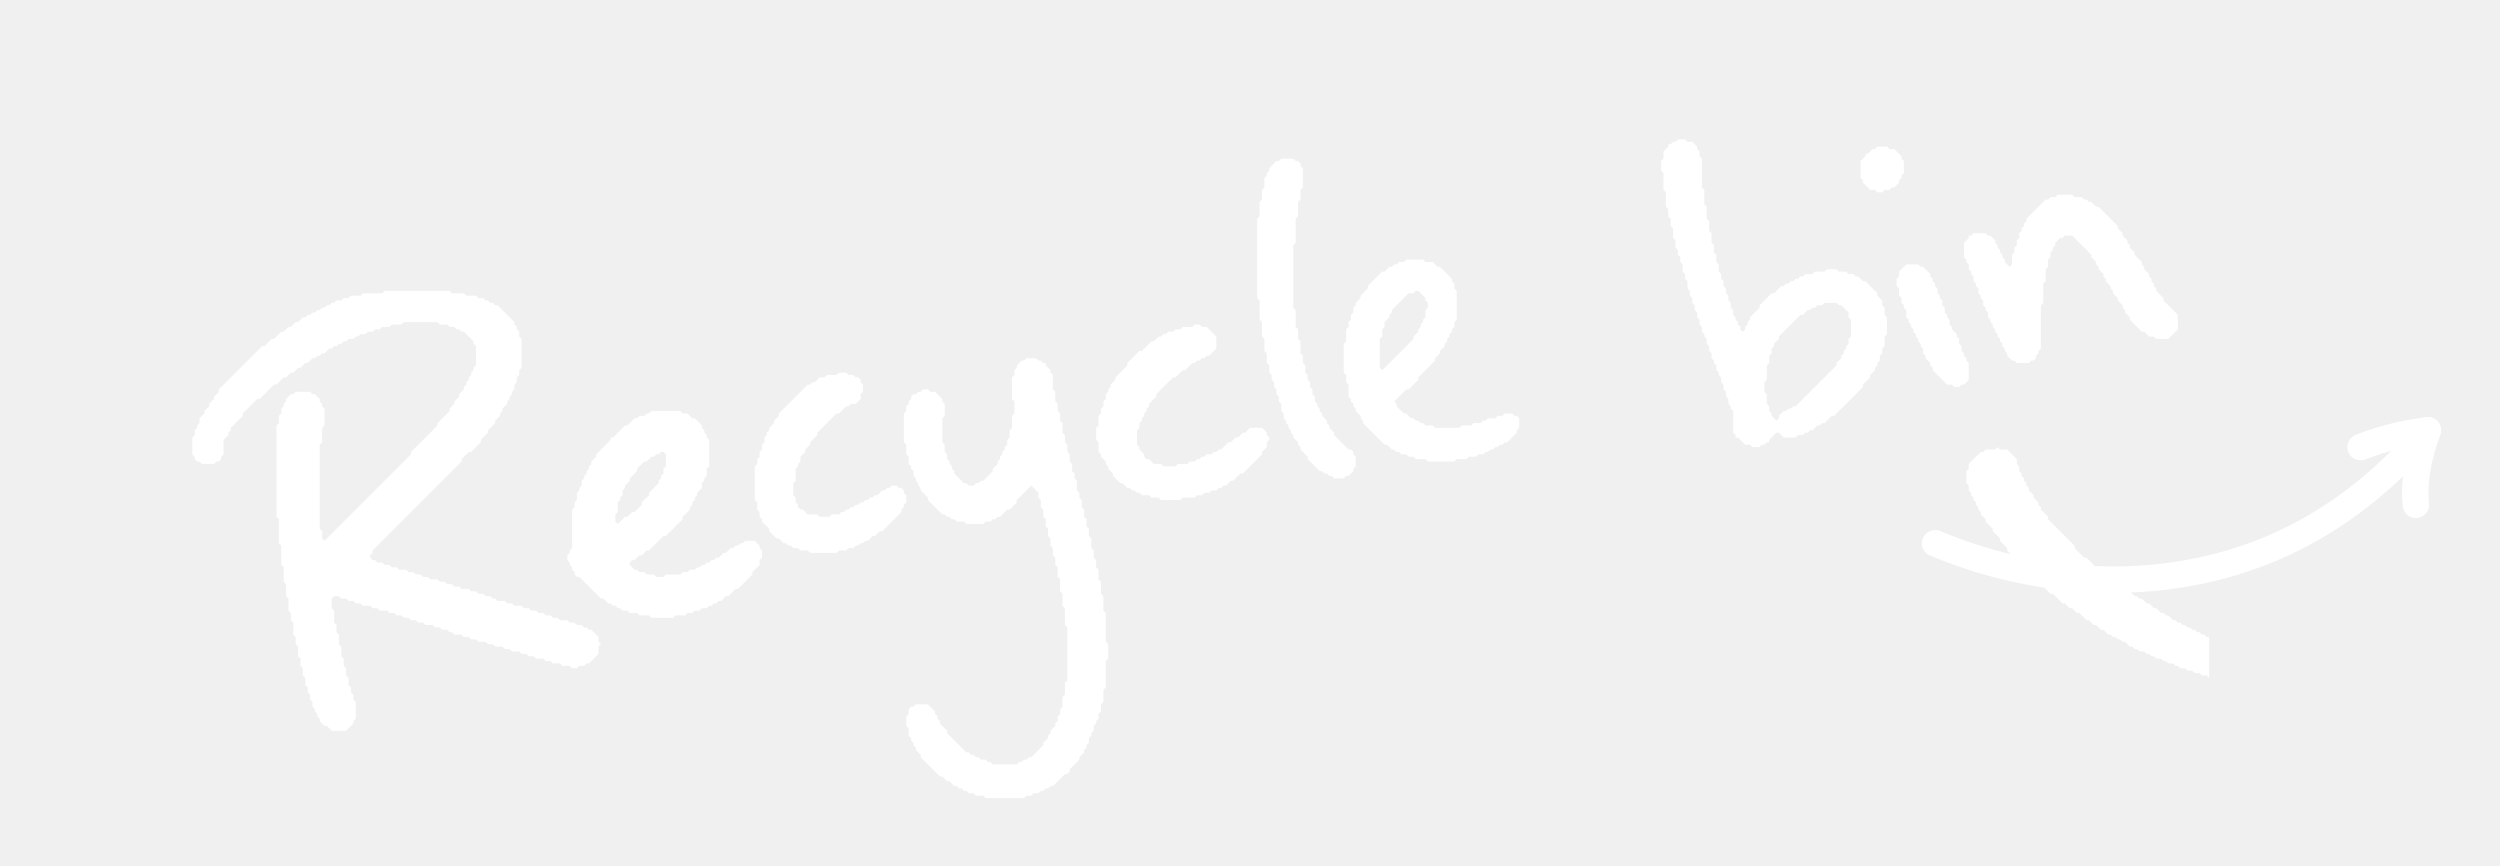
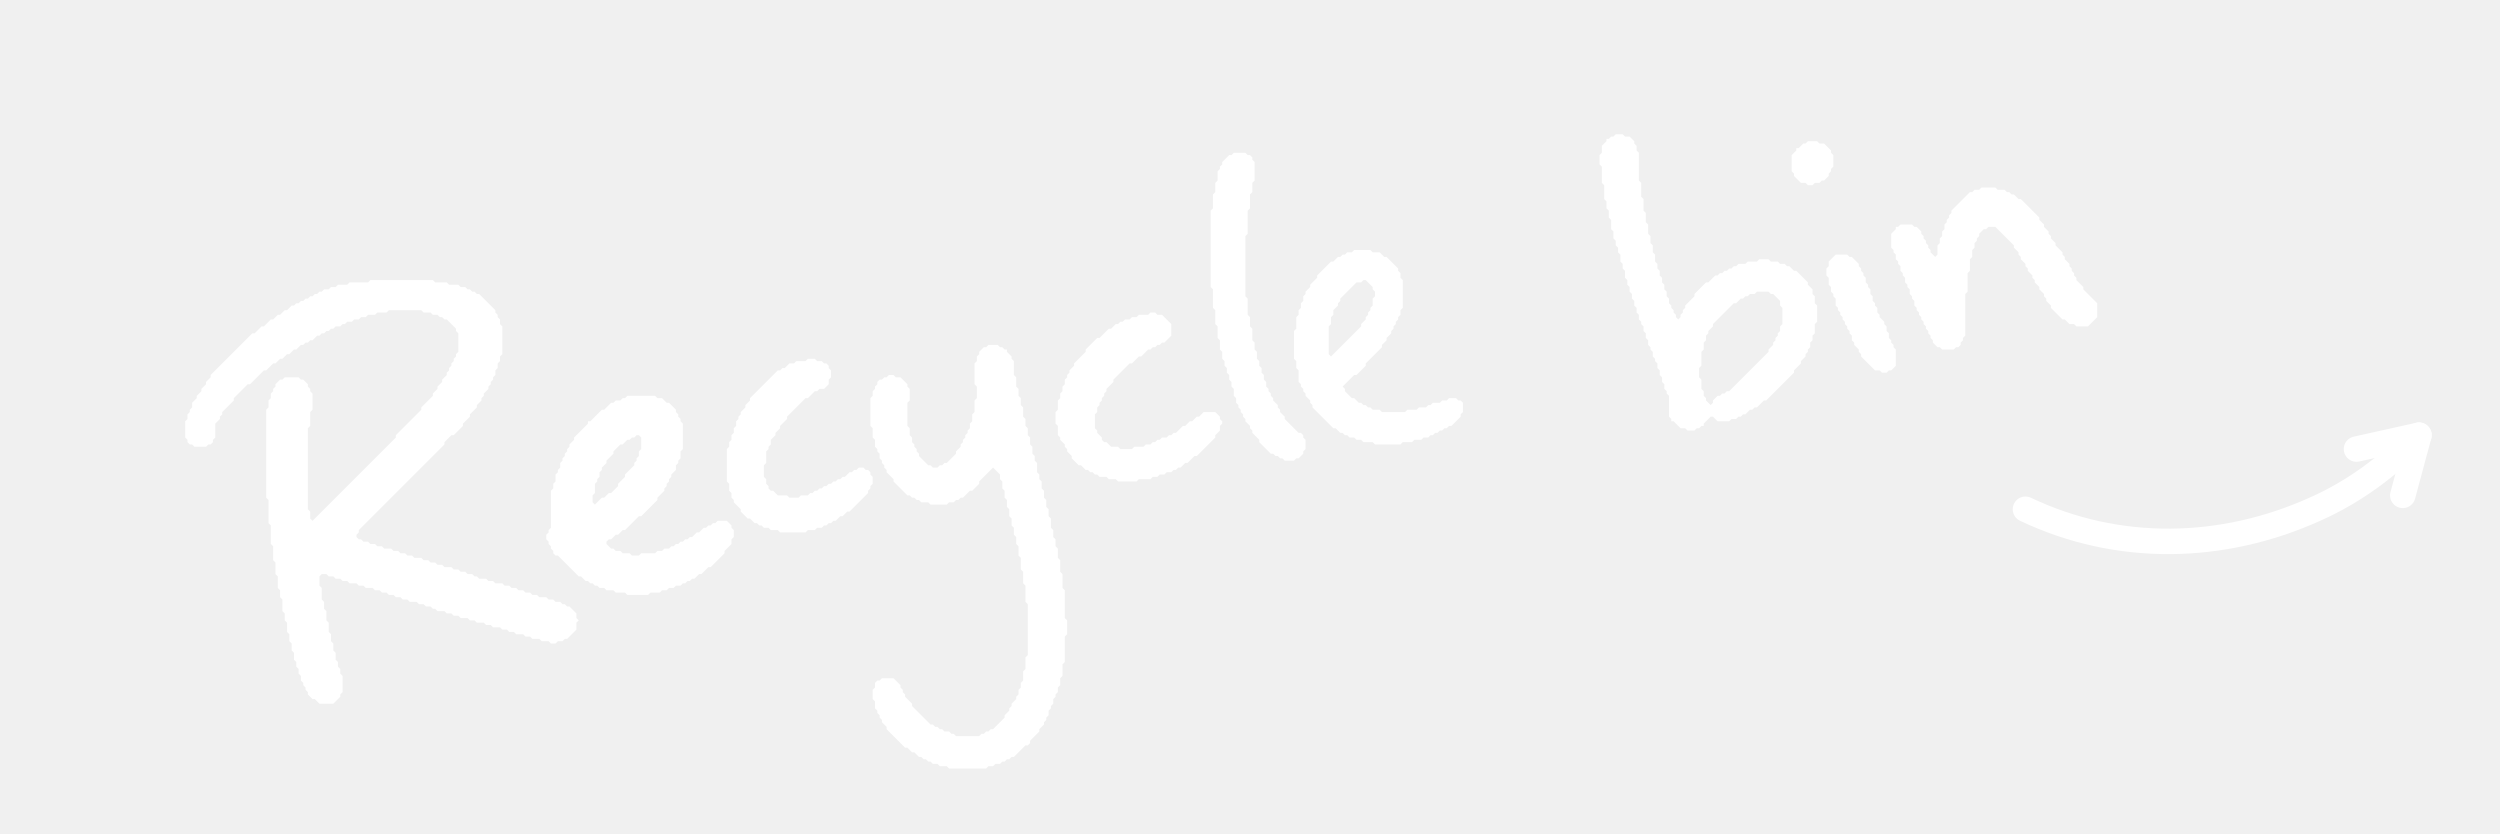
- <svg xmlns="http://www.w3.org/2000/svg" viewBox="0 0 1040 360" role="img">
-   <path d="M 831 186 L 830 187 L 826 187 L 825 188 L 824 188 L 819 193 L 819 195 L 818 196 L 818 201 L 819 202 L 819 204 L 820 205 L 820 206 L 821 207 L 821 208 L 822 209 L 822 210 L 823 211 L 823 212 L 824 213 L 824 214 L 826 216 L 826 217 L 829 220 L 829 221 L 832 224 L 832 225 L 835 228 L 835 229 L 853 247 L 854 247 L 858 251 L 859 251 L 861 253 L 862 253 L 864 255 L 865 255 L 868 258 L 869 258 L 871 260 L 872 260 L 874 262 L 875 262 L 877 264 L 878 264 L 879 265 L 880 265 L 881 266 L 882 266 L 883 267 L 884 267 L 886 269 L 887 269 L 888 270 L 889 270 L 890 271 L 892 271 L 893 272 L 894 272 L 895 273 L 896 273 L 897 274 L 899 274 L 900 275 L 901 275 L 902 276 L 904 276 L 905 277 L 906 277 L 907 278 L 909 278 L 910 279 L 912 279 L 913 280 L 915 280 L 916 281 L 918 281 L 919 282 L 919 265 L 918 265 L 917 264 L 916 264 L 915 263 L 914 263 L 913 262 L 912 262 L 911 261 L 910 261 L 909 260 L 908 260 L 907 259 L 906 259 L 905 258 L 904 258 L 902 256 L 901 256 L 900 255 L 899 255 L 897 253 L 896 253 L 894 251 L 893 251 L 891 249 L 890 249 L 889 248 L 888 248 L 886 246 L 885 246 L 883 244 L 882 244 L 878 240 L 877 240 L 874 237 L 873 237 L 868 232 L 867 232 L 863 228 L 863 227 L 852 216 L 852 215 L 849 212 L 849 211 L 848 210 L 848 209 L 846 207 L 846 206 L 844 204 L 844 203 L 843 202 L 843 201 L 842 200 L 842 199 L 841 198 L 841 197 L 840 196 L 840 194 L 839 193 L 839 191 L 835 187 L 832 187 Z" fill="#fff" fill-rule="evenodd" />
+ <svg xmlns="http://www.w3.org/2000/svg" viewBox="0 0 1080 360" role="img" aria-label="Recycle bin">
  <path d="M 271 171 L 270 172 L 269 172 L 268 173 L 266 173 L 265 174 L 264 174 L 261 177 L 260 177 L 255 182 L 254 182 L 254 183 L 248 189 L 248 190 L 246 192 L 246 193 L 245 194 L 245 195 L 244 196 L 244 197 L 243 198 L 243 199 L 242 200 L 242 202 L 241 203 L 241 204 L 240 205 L 240 208 L 239 209 L 239 211 L 238 212 L 238 228 L 237 229 L 237 230 L 236 231 L 236 233 L 237 234 L 237 235 L 238 236 L 238 237 L 239 238 L 239 239 L 240 240 L 241 240 L 250 249 L 251 249 L 253 251 L 254 251 L 255 252 L 256 252 L 257 253 L 258 253 L 259 254 L 261 254 L 262 255 L 265 255 L 266 256 L 270 256 L 271 257 L 280 257 L 281 256 L 285 256 L 286 255 L 288 255 L 289 254 L 291 254 L 292 253 L 294 253 L 295 252 L 296 252 L 297 251 L 298 251 L 299 250 L 300 250 L 302 248 L 303 248 L 306 245 L 307 245 L 313 239 L 313 238 L 316 235 L 316 233 L 317 232 L 317 229 L 316 228 L 316 227 L 314 225 L 310 225 L 309 226 L 308 226 L 307 227 L 306 227 L 305 228 L 304 228 L 302 230 L 301 230 L 299 232 L 298 232 L 297 233 L 296 233 L 295 234 L 294 234 L 293 235 L 292 235 L 291 236 L 290 236 L 289 237 L 287 237 L 286 238 L 284 238 L 283 239 L 277 239 L 276 240 L 273 240 L 272 239 L 269 239 L 268 238 L 266 238 L 265 237 L 264 237 L 262 235 L 262 234 L 263 233 L 264 233 L 266 231 L 267 231 L 269 229 L 270 229 L 276 223 L 277 223 L 284 216 L 284 215 L 287 212 L 287 211 L 288 210 L 288 209 L 289 208 L 289 207 L 290 206 L 290 205 L 292 203 L 292 201 L 293 200 L 293 199 L 294 198 L 294 195 L 295 194 L 295 183 L 294 182 L 294 181 L 293 180 L 293 179 L 292 178 L 292 177 L 289 174 L 288 174 L 286 172 L 284 172 L 283 171 Z M 274 189 L 275 188 L 276 188 L 277 189 L 277 194 L 276 195 L 276 197 L 275 198 L 275 199 L 274 200 L 274 201 L 270 205 L 270 206 L 267 209 L 267 210 L 264 213 L 263 213 L 261 215 L 260 215 L 257 218 L 256 217 L 256 214 L 257 213 L 257 209 L 258 208 L 258 207 L 259 206 L 259 204 L 260 203 L 260 202 L 262 200 L 262 199 L 265 196 L 265 195 L 268 192 L 269 192 L 271 190 L 272 190 L 273 189 Z" fill="#fff" fill-rule="evenodd" />
  <path d="M 349 155 L 348 156 L 344 156 L 343 157 L 341 157 L 339 159 L 338 159 L 337 160 L 336 160 L 324 172 L 324 173 L 322 175 L 322 176 L 320 178 L 320 179 L 319 180 L 319 181 L 318 182 L 318 184 L 317 185 L 317 187 L 316 188 L 316 190 L 315 191 L 315 193 L 314 194 L 314 208 L 315 209 L 315 212 L 316 213 L 316 215 L 317 216 L 317 217 L 320 220 L 320 221 L 323 224 L 324 224 L 326 226 L 327 226 L 328 227 L 329 227 L 330 228 L 332 228 L 333 229 L 336 229 L 337 230 L 348 230 L 349 229 L 352 229 L 353 228 L 355 228 L 356 227 L 357 227 L 358 226 L 359 226 L 360 225 L 361 225 L 363 223 L 364 223 L 366 221 L 367 221 L 375 213 L 375 212 L 376 211 L 376 210 L 377 209 L 377 206 L 376 205 L 376 204 L 375 203 L 374 203 L 373 202 L 371 202 L 370 203 L 369 203 L 368 204 L 367 204 L 365 206 L 364 206 L 363 207 L 362 207 L 361 208 L 360 208 L 359 209 L 358 209 L 357 210 L 356 210 L 355 211 L 354 211 L 353 212 L 352 212 L 351 213 L 350 213 L 349 214 L 346 214 L 345 215 L 341 215 L 340 214 L 336 214 L 334 212 L 333 212 L 332 211 L 332 210 L 331 209 L 331 207 L 330 206 L 330 201 L 331 200 L 331 195 L 332 194 L 332 193 L 333 192 L 333 190 L 335 188 L 335 187 L 337 185 L 337 184 L 340 181 L 340 180 L 348 172 L 349 172 L 352 169 L 353 169 L 354 168 L 356 168 L 358 166 L 358 164 L 359 163 L 359 160 L 358 159 L 358 158 L 357 157 L 356 157 L 355 156 L 353 156 L 352 155 Z" fill="#fff" fill-rule="evenodd" />
  <path d="M 427 149 L 426 150 L 425 150 L 423 152 L 423 153 L 422 154 L 422 156 L 421 157 L 421 166 L 422 167 L 422 172 L 421 173 L 421 178 L 420 179 L 420 182 L 419 183 L 419 185 L 418 186 L 418 187 L 417 188 L 417 189 L 416 190 L 416 191 L 415 192 L 415 193 L 413 195 L 413 196 L 409 200 L 408 200 L 407 201 L 406 201 L 405 202 L 403 202 L 402 201 L 401 201 L 397 197 L 397 196 L 396 195 L 396 194 L 395 193 L 395 192 L 394 191 L 394 189 L 393 188 L 393 185 L 392 184 L 392 174 L 393 173 L 393 168 L 392 167 L 392 166 L 389 163 L 387 163 L 386 162 L 384 162 L 383 163 L 382 163 L 381 164 L 380 164 L 379 165 L 379 166 L 378 167 L 378 168 L 377 169 L 377 171 L 376 172 L 376 184 L 377 185 L 377 189 L 378 190 L 378 193 L 379 194 L 379 195 L 380 196 L 380 198 L 381 199 L 381 200 L 382 201 L 382 202 L 383 203 L 383 204 L 386 207 L 386 208 L 392 214 L 393 214 L 394 215 L 395 215 L 396 216 L 397 216 L 398 217 L 401 217 L 402 218 L 409 218 L 410 217 L 412 217 L 413 216 L 414 216 L 415 215 L 416 215 L 419 212 L 420 212 L 423 209 L 423 208 L 429 202 L 432 205 L 432 207 L 433 208 L 433 211 L 434 212 L 434 215 L 435 216 L 435 219 L 436 220 L 436 223 L 437 224 L 437 227 L 438 228 L 438 231 L 439 232 L 439 235 L 440 236 L 440 240 L 441 241 L 441 246 L 442 247 L 442 252 L 443 253 L 443 260 L 444 261 L 444 283 L 443 284 L 443 289 L 442 290 L 442 294 L 441 295 L 441 297 L 440 298 L 440 300 L 439 301 L 439 302 L 437 304 L 437 305 L 436 306 L 436 307 L 434 309 L 434 310 L 429 315 L 428 315 L 427 316 L 426 316 L 425 317 L 424 317 L 423 318 L 413 318 L 412 317 L 411 317 L 410 316 L 408 316 L 407 315 L 406 315 L 405 314 L 404 314 L 403 313 L 402 313 L 394 305 L 394 304 L 391 301 L 391 300 L 390 299 L 390 298 L 389 297 L 389 296 L 386 293 L 381 293 L 380 294 L 379 294 L 378 295 L 378 297 L 377 298 L 377 302 L 378 303 L 378 306 L 379 307 L 379 308 L 380 309 L 380 310 L 381 311 L 381 312 L 383 314 L 383 315 L 391 323 L 392 323 L 394 325 L 395 325 L 397 327 L 398 327 L 399 328 L 400 328 L 401 329 L 402 329 L 403 330 L 405 330 L 406 331 L 409 331 L 410 332 L 426 332 L 427 331 L 429 331 L 430 330 L 432 330 L 433 329 L 434 329 L 435 328 L 436 328 L 437 327 L 438 327 L 443 322 L 444 322 L 445 321 L 445 320 L 449 316 L 449 315 L 451 313 L 451 312 L 452 311 L 452 310 L 453 309 L 453 307 L 454 306 L 454 305 L 455 304 L 455 302 L 456 301 L 456 300 L 457 299 L 457 297 L 458 296 L 458 293 L 459 292 L 459 287 L 460 286 L 460 275 L 461 274 L 461 268 L 460 267 L 460 255 L 459 254 L 459 248 L 458 247 L 458 242 L 457 241 L 457 237 L 456 236 L 456 233 L 455 232 L 455 229 L 454 228 L 454 224 L 453 223 L 453 220 L 452 219 L 452 216 L 451 215 L 451 212 L 450 211 L 450 208 L 449 207 L 449 205 L 448 204 L 448 200 L 447 199 L 447 197 L 446 196 L 446 193 L 445 192 L 445 189 L 444 188 L 444 185 L 443 184 L 443 181 L 442 180 L 442 176 L 441 175 L 441 172 L 440 171 L 440 168 L 439 167 L 439 163 L 438 162 L 438 156 L 437 155 L 437 154 L 435 152 L 435 151 L 434 151 L 433 150 L 432 150 L 431 149 Z" fill="#fff" fill-rule="evenodd" />
  <path d="M 497 135 L 496 136 L 492 136 L 491 137 L 489 137 L 488 138 L 486 138 L 485 139 L 484 139 L 483 140 L 482 140 L 480 142 L 479 142 L 475 146 L 474 146 L 469 151 L 469 152 L 464 157 L 464 158 L 462 160 L 462 161 L 461 162 L 461 163 L 460 164 L 460 166 L 459 167 L 459 169 L 458 170 L 458 172 L 457 173 L 457 177 L 456 178 L 456 183 L 457 184 L 457 188 L 458 189 L 458 190 L 460 192 L 460 193 L 461 194 L 461 195 L 463 197 L 463 198 L 466 201 L 467 201 L 469 203 L 470 203 L 471 204 L 472 204 L 473 205 L 474 205 L 475 206 L 478 206 L 479 207 L 482 207 L 483 208 L 491 208 L 492 207 L 497 207 L 498 206 L 500 206 L 501 205 L 503 205 L 504 204 L 506 204 L 507 203 L 508 203 L 509 202 L 510 202 L 512 200 L 513 200 L 516 197 L 517 197 L 525 189 L 525 188 L 527 186 L 527 184 L 528 183 L 528 182 L 527 181 L 527 180 L 525 178 L 520 178 L 518 180 L 517 180 L 515 182 L 514 182 L 512 184 L 511 184 L 508 187 L 507 187 L 506 188 L 505 188 L 504 189 L 502 189 L 501 190 L 500 190 L 499 191 L 498 191 L 497 192 L 495 192 L 494 193 L 490 193 L 489 194 L 484 194 L 483 193 L 480 193 L 478 191 L 477 191 L 476 190 L 476 189 L 474 187 L 474 186 L 473 185 L 473 179 L 474 178 L 474 176 L 475 175 L 475 174 L 476 173 L 476 172 L 477 171 L 477 170 L 478 169 L 478 168 L 481 165 L 481 164 L 488 157 L 489 157 L 492 154 L 493 154 L 496 151 L 497 151 L 498 150 L 499 150 L 500 149 L 501 149 L 502 148 L 503 148 L 506 145 L 506 140 L 502 136 L 500 136 L 499 135 Z" fill="#fff" fill-rule="evenodd" />
  <path d="M 160 121 L 159 122 L 151 122 L 150 123 L 146 123 L 145 124 L 143 124 L 142 125 L 140 125 L 139 126 L 138 126 L 137 127 L 136 127 L 135 128 L 134 128 L 133 129 L 132 129 L 131 130 L 130 130 L 129 131 L 128 131 L 127 132 L 126 132 L 124 134 L 123 134 L 121 136 L 120 136 L 118 138 L 117 138 L 114 141 L 113 141 L 110 144 L 109 144 L 91 162 L 91 163 L 89 165 L 89 166 L 87 168 L 87 169 L 85 171 L 85 172 L 83 174 L 83 176 L 82 177 L 82 178 L 81 179 L 81 181 L 80 182 L 80 189 L 81 190 L 81 191 L 82 192 L 83 192 L 84 193 L 89 193 L 90 192 L 91 192 L 92 191 L 92 190 L 93 189 L 93 183 L 95 181 L 95 180 L 96 179 L 96 178 L 101 173 L 101 172 L 107 166 L 108 166 L 114 160 L 115 160 L 118 157 L 119 157 L 121 155 L 122 155 L 124 153 L 125 153 L 127 151 L 128 151 L 130 149 L 131 149 L 132 148 L 133 148 L 134 147 L 135 147 L 137 145 L 138 145 L 139 144 L 140 144 L 141 143 L 142 143 L 143 142 L 144 142 L 145 141 L 147 141 L 148 140 L 149 140 L 150 139 L 152 139 L 153 138 L 155 138 L 156 137 L 158 137 L 159 136 L 162 136 L 163 135 L 167 135 L 168 134 L 182 134 L 183 135 L 186 135 L 187 136 L 189 136 L 190 137 L 191 137 L 192 138 L 193 138 L 197 142 L 197 143 L 198 144 L 198 152 L 197 153 L 197 154 L 196 155 L 196 156 L 195 157 L 195 158 L 194 159 L 194 160 L 193 161 L 193 162 L 191 164 L 191 165 L 189 167 L 189 168 L 187 170 L 187 171 L 182 176 L 182 177 L 171 188 L 171 189 L 135 225 L 134 224 L 134 221 L 133 220 L 133 185 L 134 184 L 134 178 L 135 177 L 135 170 L 134 169 L 134 168 L 133 167 L 133 166 L 131 164 L 130 164 L 129 163 L 123 163 L 122 164 L 121 164 L 119 166 L 119 167 L 118 168 L 118 169 L 117 170 L 117 172 L 116 173 L 116 176 L 115 177 L 115 215 L 116 216 L 116 226 L 117 227 L 117 235 L 118 236 L 118 242 L 119 243 L 119 248 L 120 249 L 120 254 L 121 255 L 121 258 L 122 259 L 122 264 L 123 265 L 123 268 L 124 269 L 124 273 L 125 274 L 125 277 L 126 278 L 126 281 L 127 282 L 127 285 L 128 286 L 128 288 L 129 289 L 129 291 L 130 292 L 130 294 L 131 295 L 131 296 L 132 297 L 132 298 L 133 299 L 133 300 L 135 302 L 136 302 L 138 304 L 144 304 L 147 301 L 147 300 L 148 299 L 148 292 L 147 291 L 147 289 L 146 288 L 146 286 L 145 285 L 145 282 L 144 281 L 144 278 L 143 277 L 143 274 L 142 273 L 142 269 L 141 268 L 141 264 L 140 263 L 140 260 L 139 259 L 139 254 L 138 253 L 138 249 L 139 248 L 141 248 L 142 249 L 144 249 L 145 250 L 147 250 L 148 251 L 150 251 L 151 252 L 154 252 L 155 253 L 157 253 L 158 254 L 161 254 L 162 255 L 164 255 L 165 256 L 167 256 L 168 257 L 170 257 L 171 258 L 173 258 L 174 259 L 176 259 L 177 260 L 180 260 L 181 261 L 183 261 L 184 262 L 186 262 L 187 263 L 188 263 L 189 264 L 192 264 L 193 265 L 195 265 L 196 266 L 198 266 L 199 267 L 202 267 L 203 268 L 205 268 L 206 269 L 209 269 L 210 270 L 212 270 L 213 271 L 216 271 L 217 272 L 219 272 L 220 273 L 222 273 L 223 274 L 226 274 L 227 275 L 229 275 L 230 276 L 233 276 L 234 277 L 237 277 L 238 278 L 240 278 L 241 277 L 243 277 L 244 276 L 245 276 L 249 272 L 249 269 L 250 268 L 249 267 L 249 265 L 246 262 L 245 262 L 244 261 L 243 261 L 242 260 L 240 260 L 239 259 L 237 259 L 236 258 L 233 258 L 232 257 L 230 257 L 229 256 L 227 256 L 226 255 L 224 255 L 223 254 L 221 254 L 220 253 L 218 253 L 217 252 L 214 252 L 213 251 L 211 251 L 210 250 L 207 250 L 206 249 L 205 249 L 204 248 L 202 248 L 201 247 L 199 247 L 198 246 L 196 246 L 195 245 L 192 245 L 191 244 L 189 244 L 188 243 L 186 243 L 185 242 L 183 242 L 182 241 L 179 241 L 178 240 L 176 240 L 175 239 L 173 239 L 172 238 L 170 238 L 169 237 L 166 237 L 165 236 L 163 236 L 162 235 L 160 235 L 159 234 L 157 234 L 156 233 L 155 233 L 154 232 L 154 231 L 155 230 L 155 229 L 192 192 L 192 191 L 195 188 L 196 188 L 200 184 L 200 183 L 203 180 L 203 179 L 206 176 L 206 175 L 208 173 L 208 172 L 209 171 L 209 170 L 211 168 L 211 167 L 212 166 L 212 165 L 213 164 L 213 163 L 214 162 L 214 160 L 215 159 L 215 157 L 216 156 L 216 154 L 217 153 L 217 141 L 216 140 L 216 138 L 215 137 L 215 136 L 214 135 L 214 134 L 207 127 L 206 127 L 205 126 L 204 126 L 203 125 L 202 125 L 201 124 L 199 124 L 198 123 L 194 123 L 193 122 L 188 122 L 187 121 Z" fill="#fff" fill-rule="evenodd" />
  <path d="M 793 110 L 790 113 L 790 115 L 789 116 L 789 119 L 790 120 L 790 123 L 791 124 L 791 126 L 792 127 L 792 128 L 793 129 L 793 132 L 794 133 L 794 134 L 795 135 L 795 136 L 796 137 L 796 138 L 797 139 L 797 140 L 798 141 L 798 142 L 799 143 L 799 144 L 800 145 L 800 147 L 801 148 L 801 149 L 803 151 L 803 152 L 804 153 L 804 154 L 810 160 L 812 160 L 813 161 L 815 161 L 816 160 L 817 160 L 819 158 L 819 151 L 818 150 L 818 149 L 817 148 L 817 147 L 816 146 L 816 144 L 815 143 L 815 141 L 814 140 L 814 139 L 812 137 L 812 136 L 811 135 L 811 133 L 810 132 L 810 131 L 809 130 L 809 128 L 808 127 L 808 125 L 807 124 L 807 123 L 806 122 L 806 120 L 805 119 L 805 118 L 804 117 L 804 116 L 803 115 L 803 114 L 800 111 L 799 111 L 798 110 Z" fill="#fff" fill-rule="evenodd" />
  <path d="M 585 108 L 584 109 L 582 109 L 581 110 L 580 110 L 579 111 L 578 111 L 576 113 L 575 113 L 569 119 L 569 120 L 566 123 L 566 124 L 564 126 L 564 127 L 563 128 L 563 130 L 562 131 L 562 133 L 561 134 L 561 136 L 560 137 L 560 142 L 559 143 L 559 155 L 560 156 L 560 159 L 561 160 L 561 165 L 562 166 L 562 167 L 563 168 L 563 169 L 564 170 L 564 171 L 566 173 L 566 174 L 567 175 L 567 176 L 576 185 L 577 185 L 579 187 L 580 187 L 581 188 L 582 188 L 583 189 L 585 189 L 586 190 L 588 190 L 589 191 L 593 191 L 594 192 L 605 192 L 606 191 L 610 191 L 611 190 L 614 190 L 615 189 L 617 189 L 618 188 L 619 188 L 620 187 L 621 187 L 622 186 L 623 186 L 624 185 L 625 185 L 626 184 L 627 184 L 631 180 L 631 179 L 632 178 L 632 174 L 631 173 L 630 173 L 629 172 L 626 172 L 625 173 L 623 173 L 622 174 L 619 174 L 618 175 L 617 175 L 616 176 L 613 176 L 612 177 L 608 177 L 607 178 L 597 178 L 596 177 L 593 177 L 592 176 L 591 176 L 590 175 L 589 175 L 588 174 L 587 174 L 585 172 L 584 172 L 581 169 L 581 168 L 580 167 L 585 162 L 586 162 L 590 158 L 590 157 L 597 150 L 597 149 L 599 147 L 599 146 L 601 144 L 601 143 L 602 142 L 602 141 L 603 140 L 603 139 L 604 138 L 604 137 L 605 136 L 605 134 L 606 133 L 606 121 L 605 120 L 605 118 L 604 117 L 604 116 L 599 111 L 598 111 L 596 109 L 593 109 L 592 108 Z M 588 122 L 589 121 L 590 121 L 593 124 L 593 125 L 594 126 L 594 128 L 593 129 L 593 132 L 592 133 L 592 134 L 591 135 L 591 136 L 590 137 L 590 138 L 588 140 L 588 141 L 575 154 L 574 153 L 574 141 L 575 140 L 575 137 L 576 136 L 576 134 L 578 132 L 578 131 L 579 130 L 579 129 L 586 122 Z" fill="#fff" fill-rule="evenodd" />
  <path d="M 856 81 L 855 82 L 853 82 L 852 83 L 851 83 L 843 91 L 843 92 L 842 93 L 842 94 L 841 95 L 841 96 L 840 97 L 840 99 L 839 100 L 839 102 L 838 103 L 838 105 L 837 106 L 837 110 L 836 111 L 834 109 L 834 108 L 833 107 L 833 106 L 832 105 L 832 104 L 831 103 L 831 102 L 830 101 L 830 100 L 828 98 L 827 98 L 826 97 L 821 97 L 820 98 L 819 98 L 819 99 L 817 101 L 817 107 L 818 108 L 818 109 L 819 110 L 819 112 L 820 113 L 820 114 L 821 115 L 821 117 L 822 118 L 822 119 L 823 120 L 823 122 L 824 123 L 824 124 L 825 125 L 825 127 L 826 128 L 826 129 L 827 130 L 827 132 L 828 133 L 828 134 L 829 135 L 829 136 L 830 137 L 830 138 L 831 139 L 831 140 L 832 141 L 832 142 L 833 143 L 833 144 L 834 145 L 834 146 L 835 147 L 835 148 L 837 150 L 838 150 L 839 151 L 844 151 L 845 150 L 846 150 L 847 149 L 847 148 L 848 147 L 848 146 L 849 145 L 849 127 L 850 126 L 850 118 L 851 117 L 851 112 L 852 111 L 852 108 L 853 107 L 853 105 L 854 104 L 854 103 L 855 102 L 855 101 L 857 99 L 858 99 L 859 98 L 862 98 L 870 106 L 870 107 L 872 109 L 872 110 L 873 111 L 873 112 L 875 114 L 875 115 L 876 116 L 876 117 L 878 119 L 878 120 L 879 121 L 879 122 L 881 124 L 881 125 L 883 127 L 883 128 L 884 129 L 884 130 L 886 132 L 886 133 L 891 138 L 892 138 L 894 140 L 896 140 L 897 141 L 902 141 L 906 137 L 906 131 L 900 125 L 900 124 L 897 121 L 897 120 L 896 119 L 896 118 L 895 117 L 895 116 L 894 115 L 894 114 L 892 112 L 892 111 L 891 110 L 891 109 L 888 106 L 888 105 L 886 103 L 886 102 L 885 101 L 885 100 L 883 98 L 883 97 L 881 95 L 881 94 L 873 86 L 872 86 L 870 84 L 869 84 L 868 83 L 867 83 L 866 82 L 863 82 L 862 81 Z" fill="#fff" fill-rule="evenodd" />
  <path d="M 533 66 L 532 67 L 531 67 L 528 70 L 528 71 L 527 72 L 527 73 L 526 74 L 526 78 L 525 79 L 525 83 L 524 84 L 524 90 L 523 91 L 523 124 L 524 125 L 524 133 L 525 134 L 525 140 L 526 141 L 526 146 L 527 147 L 527 151 L 528 152 L 528 155 L 529 156 L 529 158 L 530 159 L 530 161 L 531 162 L 531 164 L 532 165 L 532 167 L 533 168 L 533 171 L 534 172 L 534 174 L 535 175 L 535 176 L 536 177 L 536 178 L 537 179 L 537 180 L 538 181 L 538 182 L 540 184 L 540 185 L 541 186 L 541 187 L 544 190 L 544 191 L 549 196 L 550 196 L 551 197 L 552 197 L 553 198 L 554 198 L 555 199 L 559 199 L 560 198 L 561 198 L 563 196 L 563 195 L 564 194 L 564 190 L 563 189 L 563 188 L 562 187 L 561 187 L 555 181 L 555 180 L 553 178 L 553 177 L 552 176 L 552 175 L 550 173 L 550 172 L 549 171 L 549 170 L 548 169 L 548 168 L 547 167 L 547 165 L 546 164 L 546 162 L 545 161 L 545 159 L 544 158 L 544 156 L 543 155 L 543 152 L 542 151 L 542 148 L 541 147 L 541 142 L 540 141 L 540 137 L 539 136 L 539 129 L 538 128 L 538 102 L 539 101 L 539 91 L 540 90 L 540 84 L 541 83 L 541 79 L 542 78 L 542 70 L 541 69 L 541 68 L 540 67 L 539 67 L 538 66 Z" fill="#fff" fill-rule="evenodd" />
  <path d="M 781 61 L 780 62 L 779 62 L 777 64 L 776 64 L 776 65 L 774 67 L 774 74 L 775 75 L 775 76 L 778 79 L 780 79 L 781 80 L 783 80 L 784 79 L 786 79 L 787 78 L 788 78 L 790 76 L 790 75 L 791 74 L 791 73 L 792 72 L 792 67 L 791 66 L 791 65 L 788 62 L 786 62 L 785 61 Z" fill="#fff" fill-rule="evenodd" />
  <path d="M 698 58 L 697 59 L 696 59 L 695 60 L 694 60 L 694 61 L 692 63 L 692 66 L 691 67 L 691 71 L 692 72 L 692 79 L 693 80 L 693 86 L 694 87 L 694 90 L 695 91 L 695 94 L 696 95 L 696 99 L 697 100 L 697 103 L 698 104 L 698 106 L 699 107 L 699 109 L 700 110 L 700 113 L 701 114 L 701 116 L 702 117 L 702 120 L 703 121 L 703 123 L 704 124 L 704 126 L 705 127 L 705 129 L 706 130 L 706 132 L 707 133 L 707 135 L 708 136 L 708 138 L 709 139 L 709 140 L 710 141 L 710 143 L 711 144 L 711 146 L 712 147 L 712 149 L 713 150 L 713 151 L 714 152 L 714 154 L 715 155 L 715 156 L 716 157 L 716 159 L 717 160 L 717 162 L 718 163 L 718 165 L 719 166 L 719 168 L 720 169 L 720 170 L 721 171 L 721 180 L 722 181 L 722 182 L 723 182 L 726 185 L 728 185 L 729 186 L 732 186 L 733 185 L 734 185 L 735 184 L 736 184 L 736 183 L 739 180 L 740 180 L 742 182 L 747 182 L 748 181 L 750 181 L 751 180 L 752 180 L 753 179 L 754 179 L 756 177 L 757 177 L 758 176 L 759 176 L 762 173 L 763 173 L 775 161 L 775 160 L 778 157 L 778 156 L 780 154 L 780 153 L 781 152 L 781 151 L 782 150 L 782 148 L 783 147 L 783 145 L 784 144 L 784 140 L 785 139 L 785 132 L 784 131 L 784 128 L 783 127 L 783 125 L 781 123 L 781 122 L 776 117 L 775 117 L 773 115 L 772 115 L 771 114 L 769 114 L 768 113 L 765 113 L 764 112 L 760 112 L 759 113 L 755 113 L 754 114 L 751 114 L 750 115 L 749 115 L 748 116 L 747 116 L 746 117 L 745 117 L 744 118 L 743 118 L 742 119 L 741 119 L 738 122 L 737 122 L 732 127 L 732 128 L 728 132 L 728 133 L 727 134 L 727 135 L 726 136 L 726 137 L 725 138 L 724 137 L 724 136 L 723 135 L 723 134 L 722 133 L 722 132 L 721 131 L 721 129 L 720 128 L 720 126 L 719 125 L 719 123 L 718 122 L 718 120 L 717 119 L 717 117 L 716 116 L 716 114 L 715 113 L 715 110 L 714 109 L 714 106 L 713 105 L 713 102 L 712 101 L 712 97 L 711 96 L 711 92 L 710 91 L 710 86 L 709 85 L 709 79 L 708 78 L 708 66 L 707 65 L 707 63 L 706 62 L 706 61 L 704 59 L 702 59 L 701 58 Z M 758 127 L 759 126 L 764 126 L 765 127 L 766 127 L 769 130 L 769 132 L 770 133 L 770 140 L 769 141 L 769 143 L 768 144 L 768 145 L 767 146 L 767 147 L 766 148 L 766 149 L 764 151 L 764 152 L 747 169 L 746 169 L 745 170 L 744 170 L 743 171 L 742 171 L 740 173 L 740 174 L 739 175 L 737 173 L 737 172 L 736 171 L 736 169 L 735 168 L 735 164 L 734 163 L 734 159 L 735 158 L 735 152 L 736 151 L 736 148 L 737 147 L 737 145 L 738 144 L 738 143 L 740 141 L 740 140 L 749 131 L 750 131 L 752 129 L 753 129 L 754 128 L 755 128 L 756 127 Z" fill="#fff" fill-rule="evenodd" />
-   <path d="M 805 226 C 855 247 910 246 954 224 C 976 213 995 197 1010 179" fill="none" stroke="#fff" stroke-width="11" stroke-linecap="round" stroke-linejoin="round" />
-   <path d="M 982 186 C 992 182 1002 180 1010 179 C 1006 190 1004 200 1005 210" fill="none" stroke="#fff" stroke-width="11" stroke-linecap="round" stroke-linejoin="round" />
+   <path d="M 875 220 C 915 239 960 238 1000 220 C 1018 212 1032 201 1045 188" fill="none" stroke="#fff" stroke-width="11" stroke-linecap="round" stroke-linejoin="round" />
+   <path d="M 1018 194 L 1045 188 L 1038 214" fill="none" stroke="#fff" stroke-width="11" stroke-linecap="round" stroke-linejoin="round" />
</svg>
